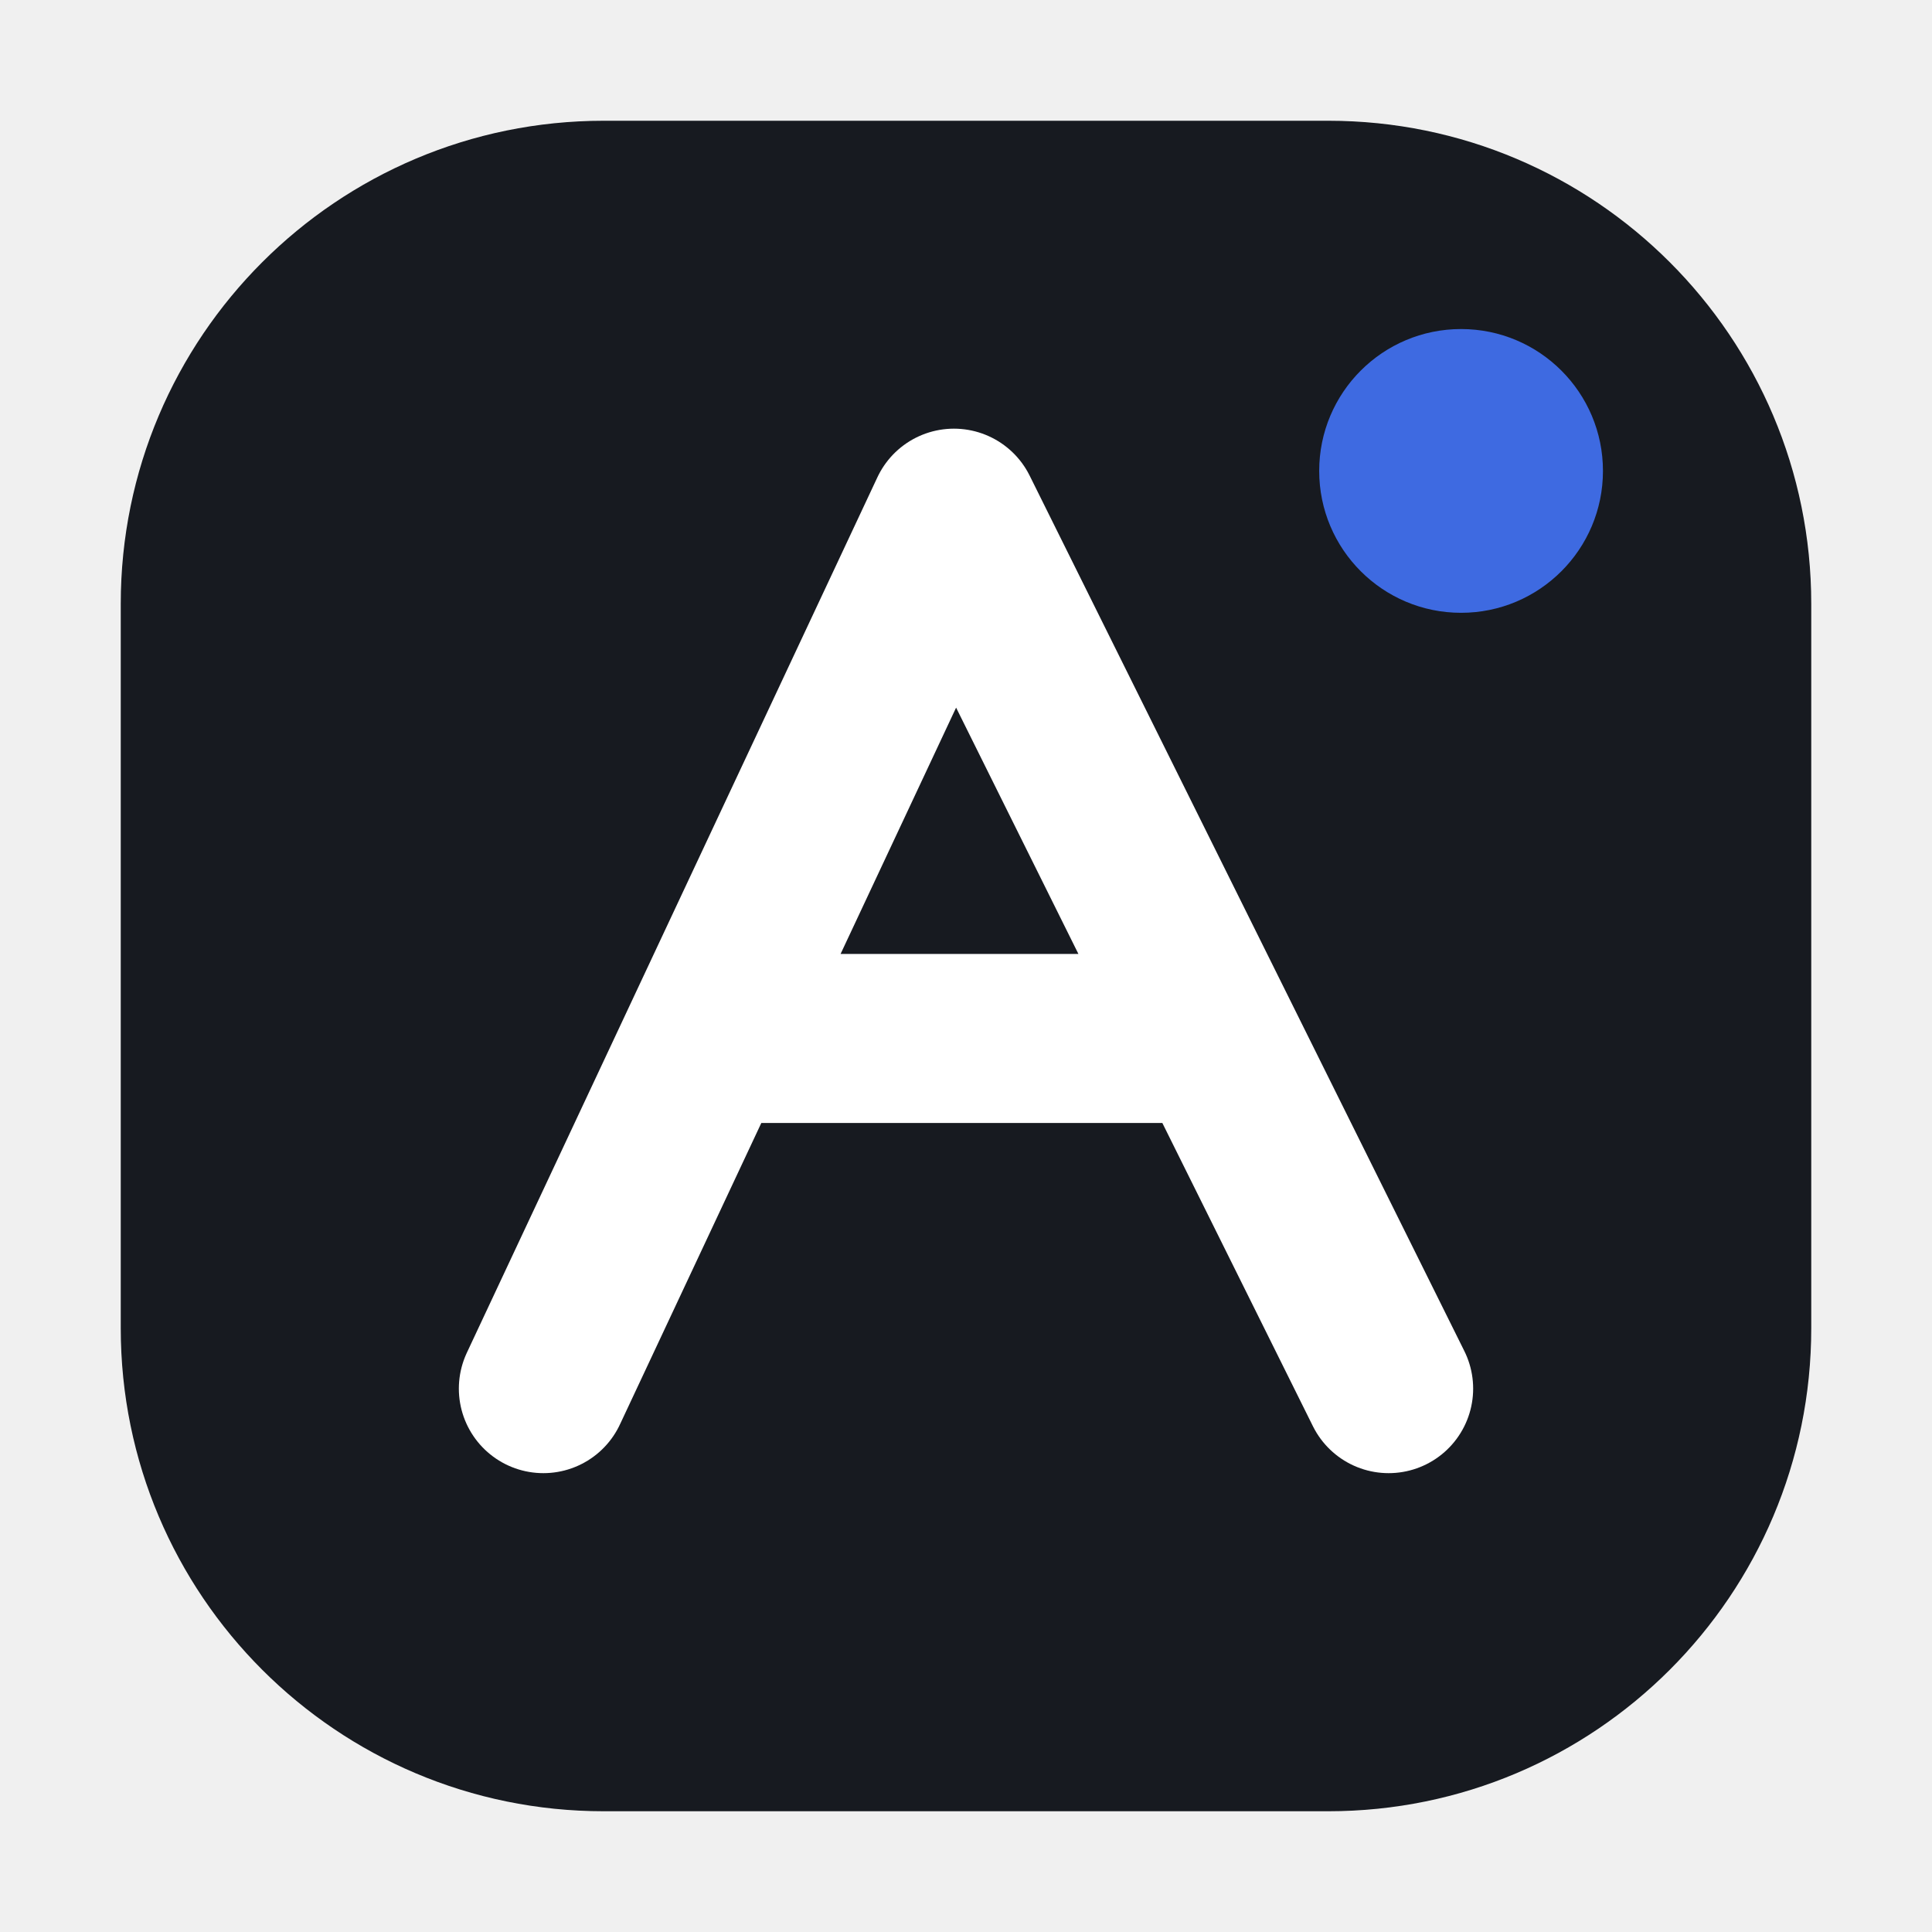
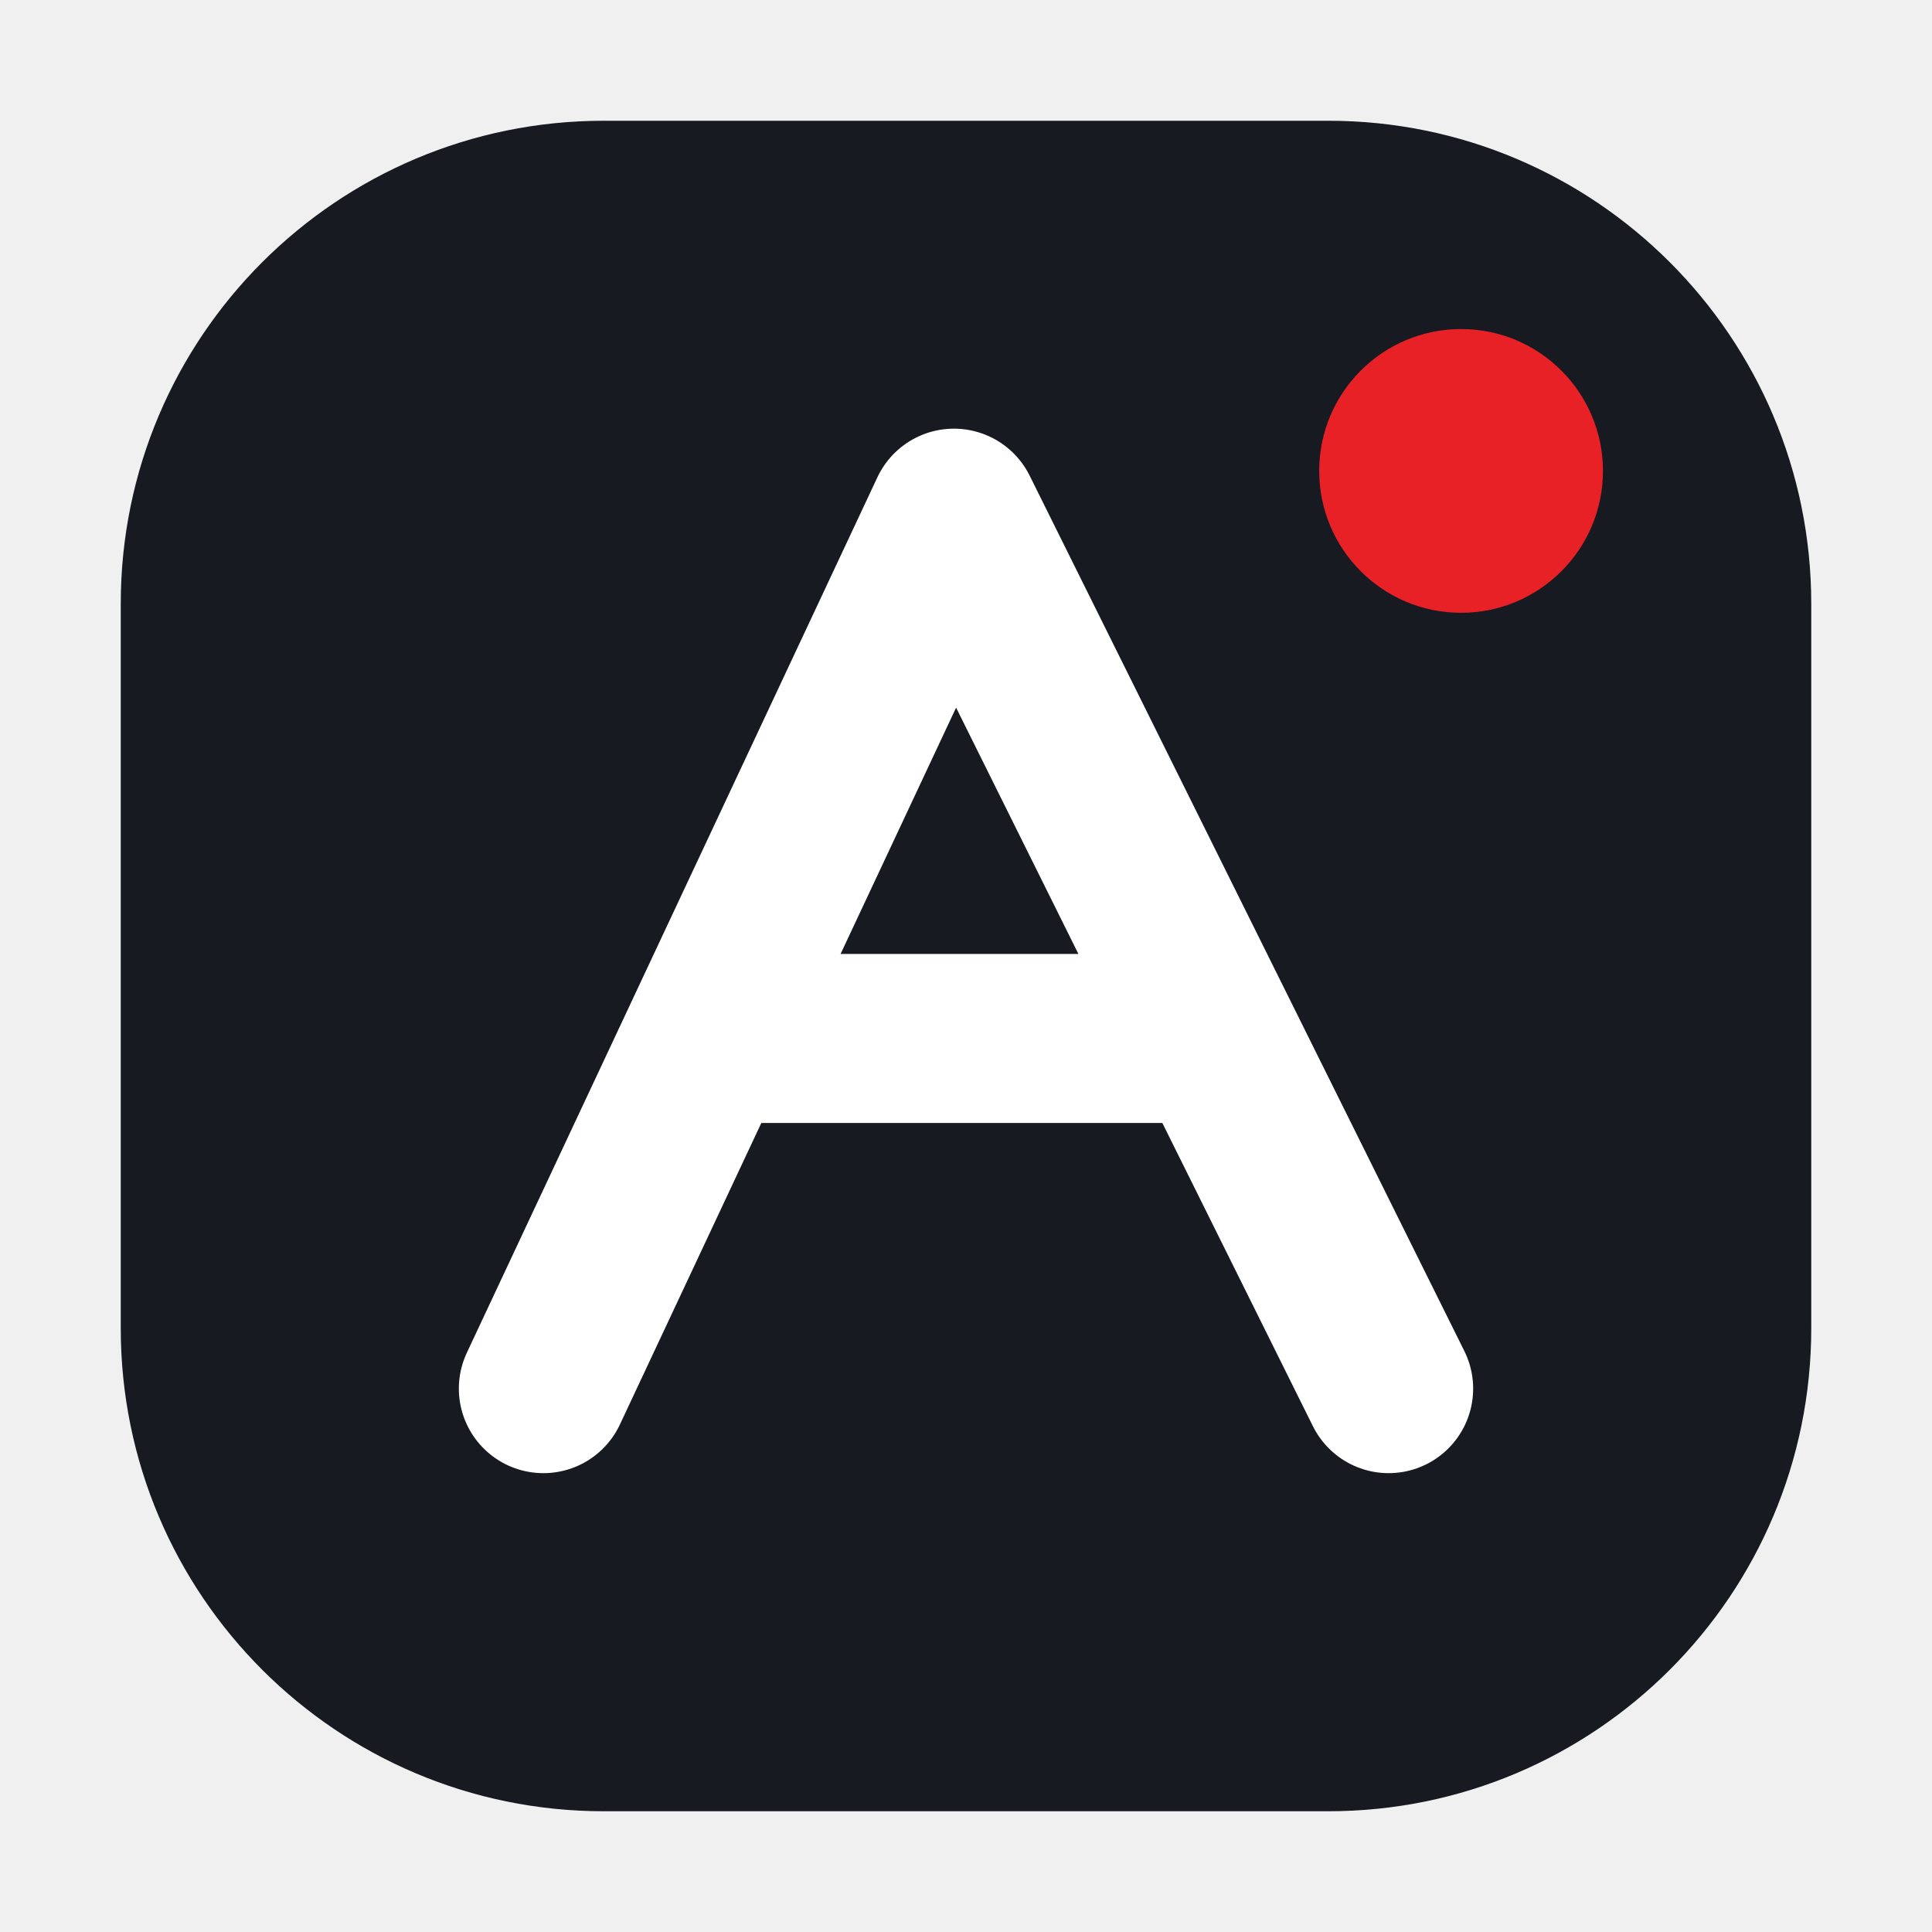
<svg xmlns="http://www.w3.org/2000/svg" viewBox="0 0 32 32" role="img" aria-label="AegisLand mark">
  <rect x="2" y="2" width="28" height="28" rx="8" fill="#171a20" />
  <path d="M9 23 15.8 8.5 23 23M12.1 17.2h7.7" fill="none" stroke="#fff" stroke-width="2.8" stroke-linecap="round" stroke-linejoin="round" />
-   <circle cx="24.2" cy="7.8" r="2.35" fill="#3e6ae1" />
+   <circle cx="24.2" cy="7.8" r="2.35" fill="#e82127" />
</svg>
